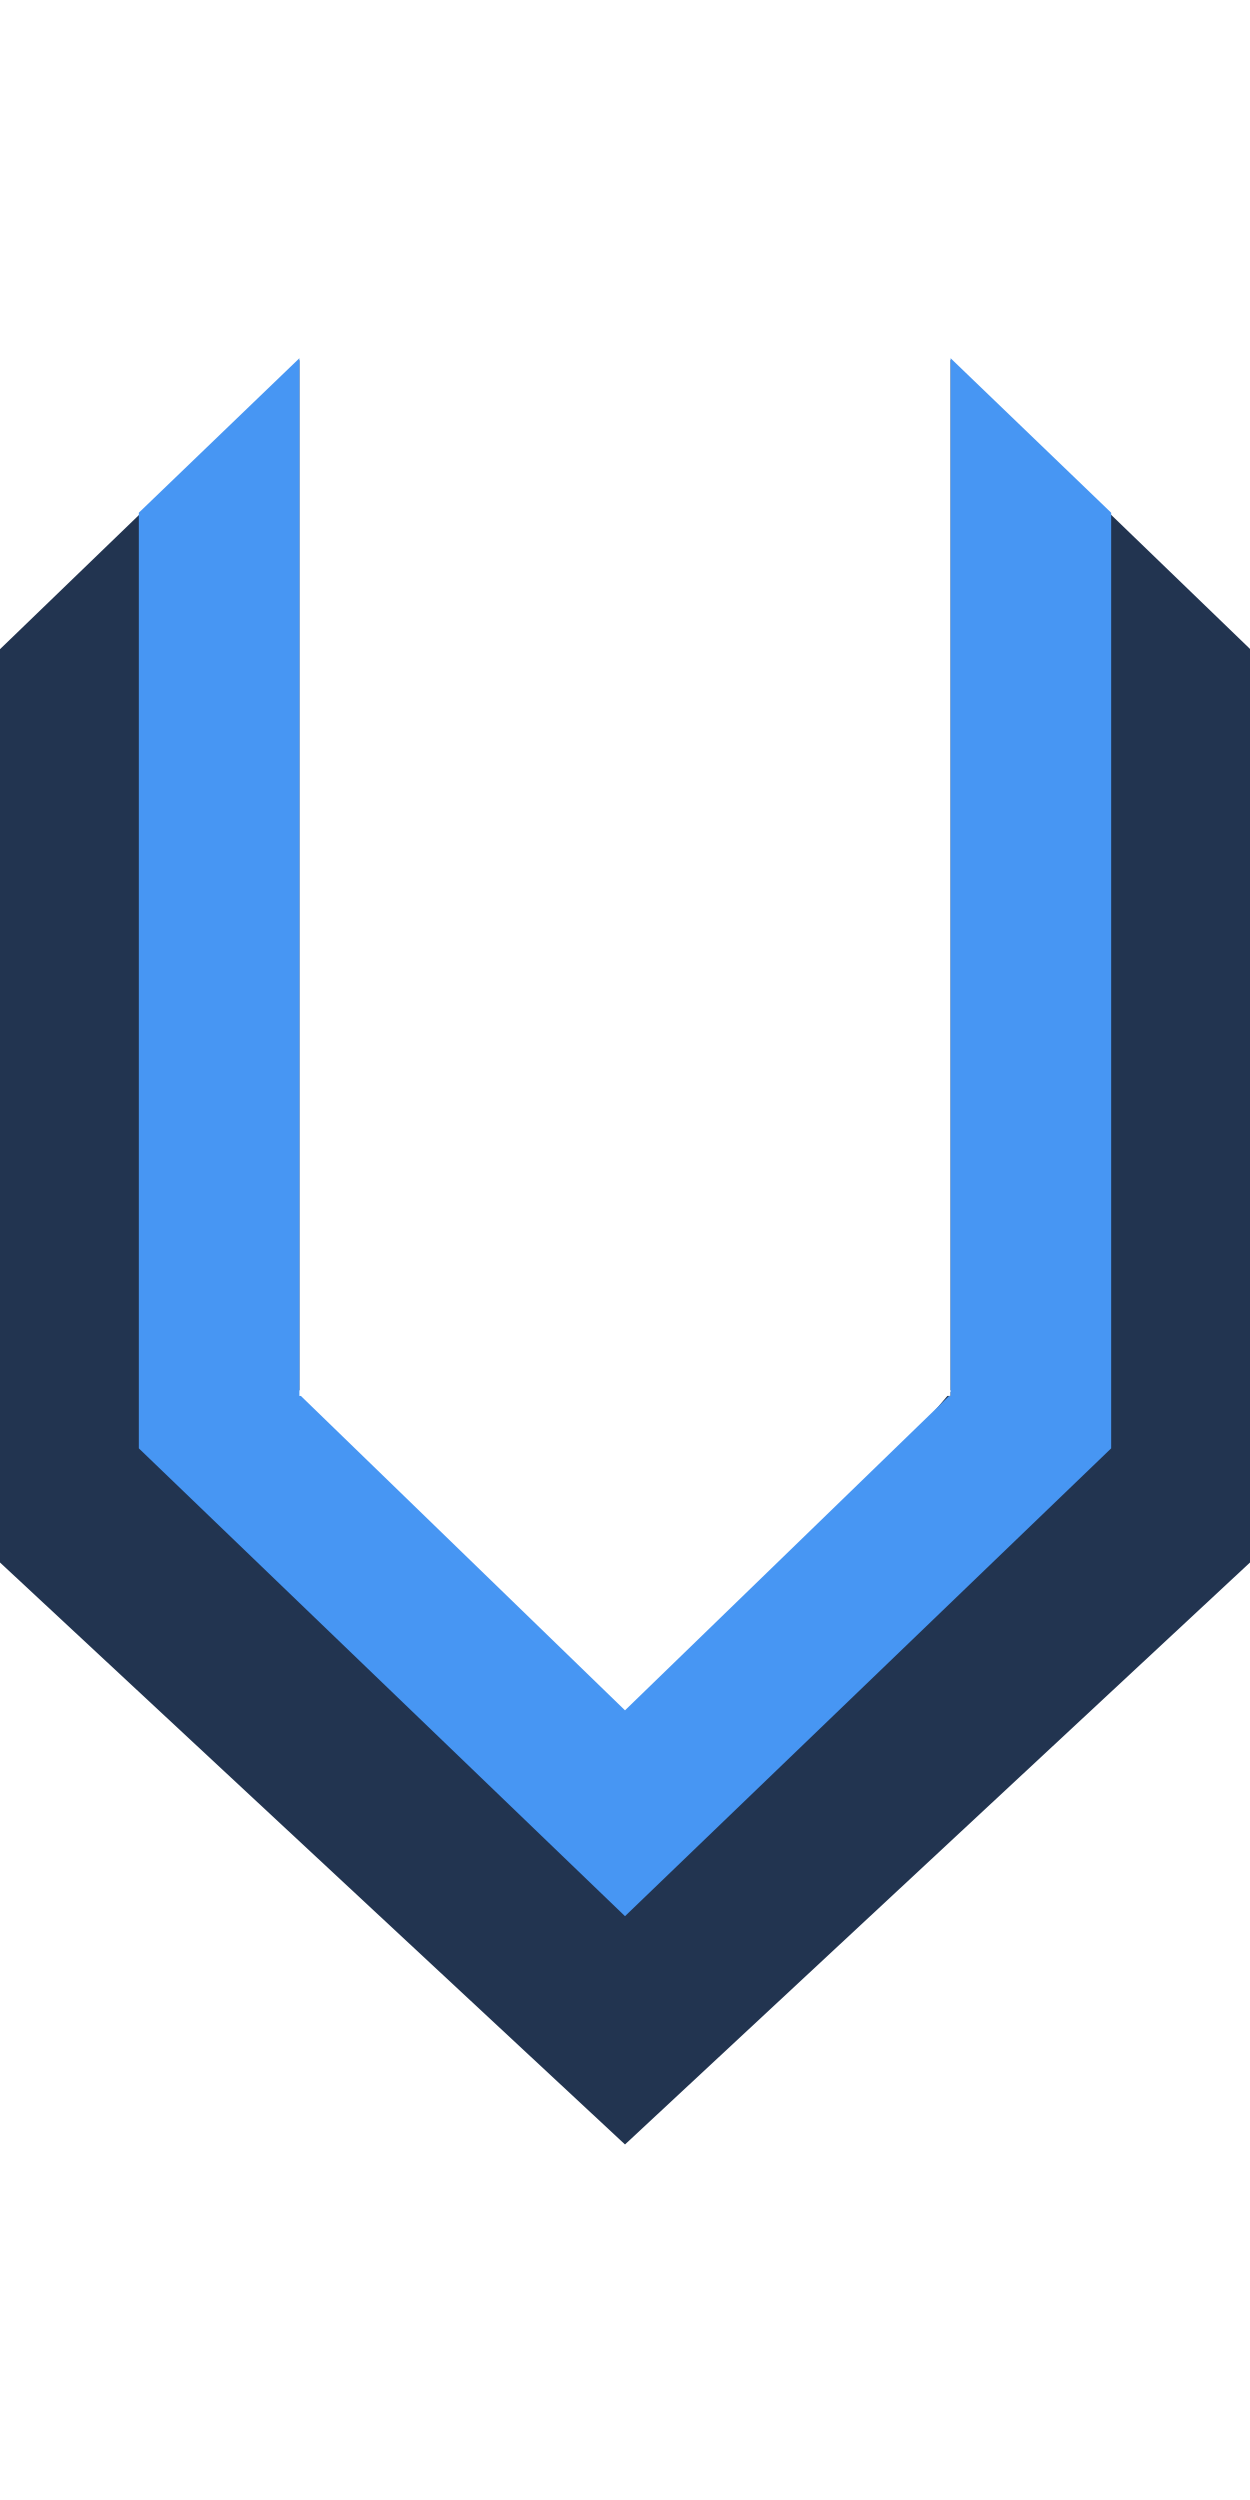
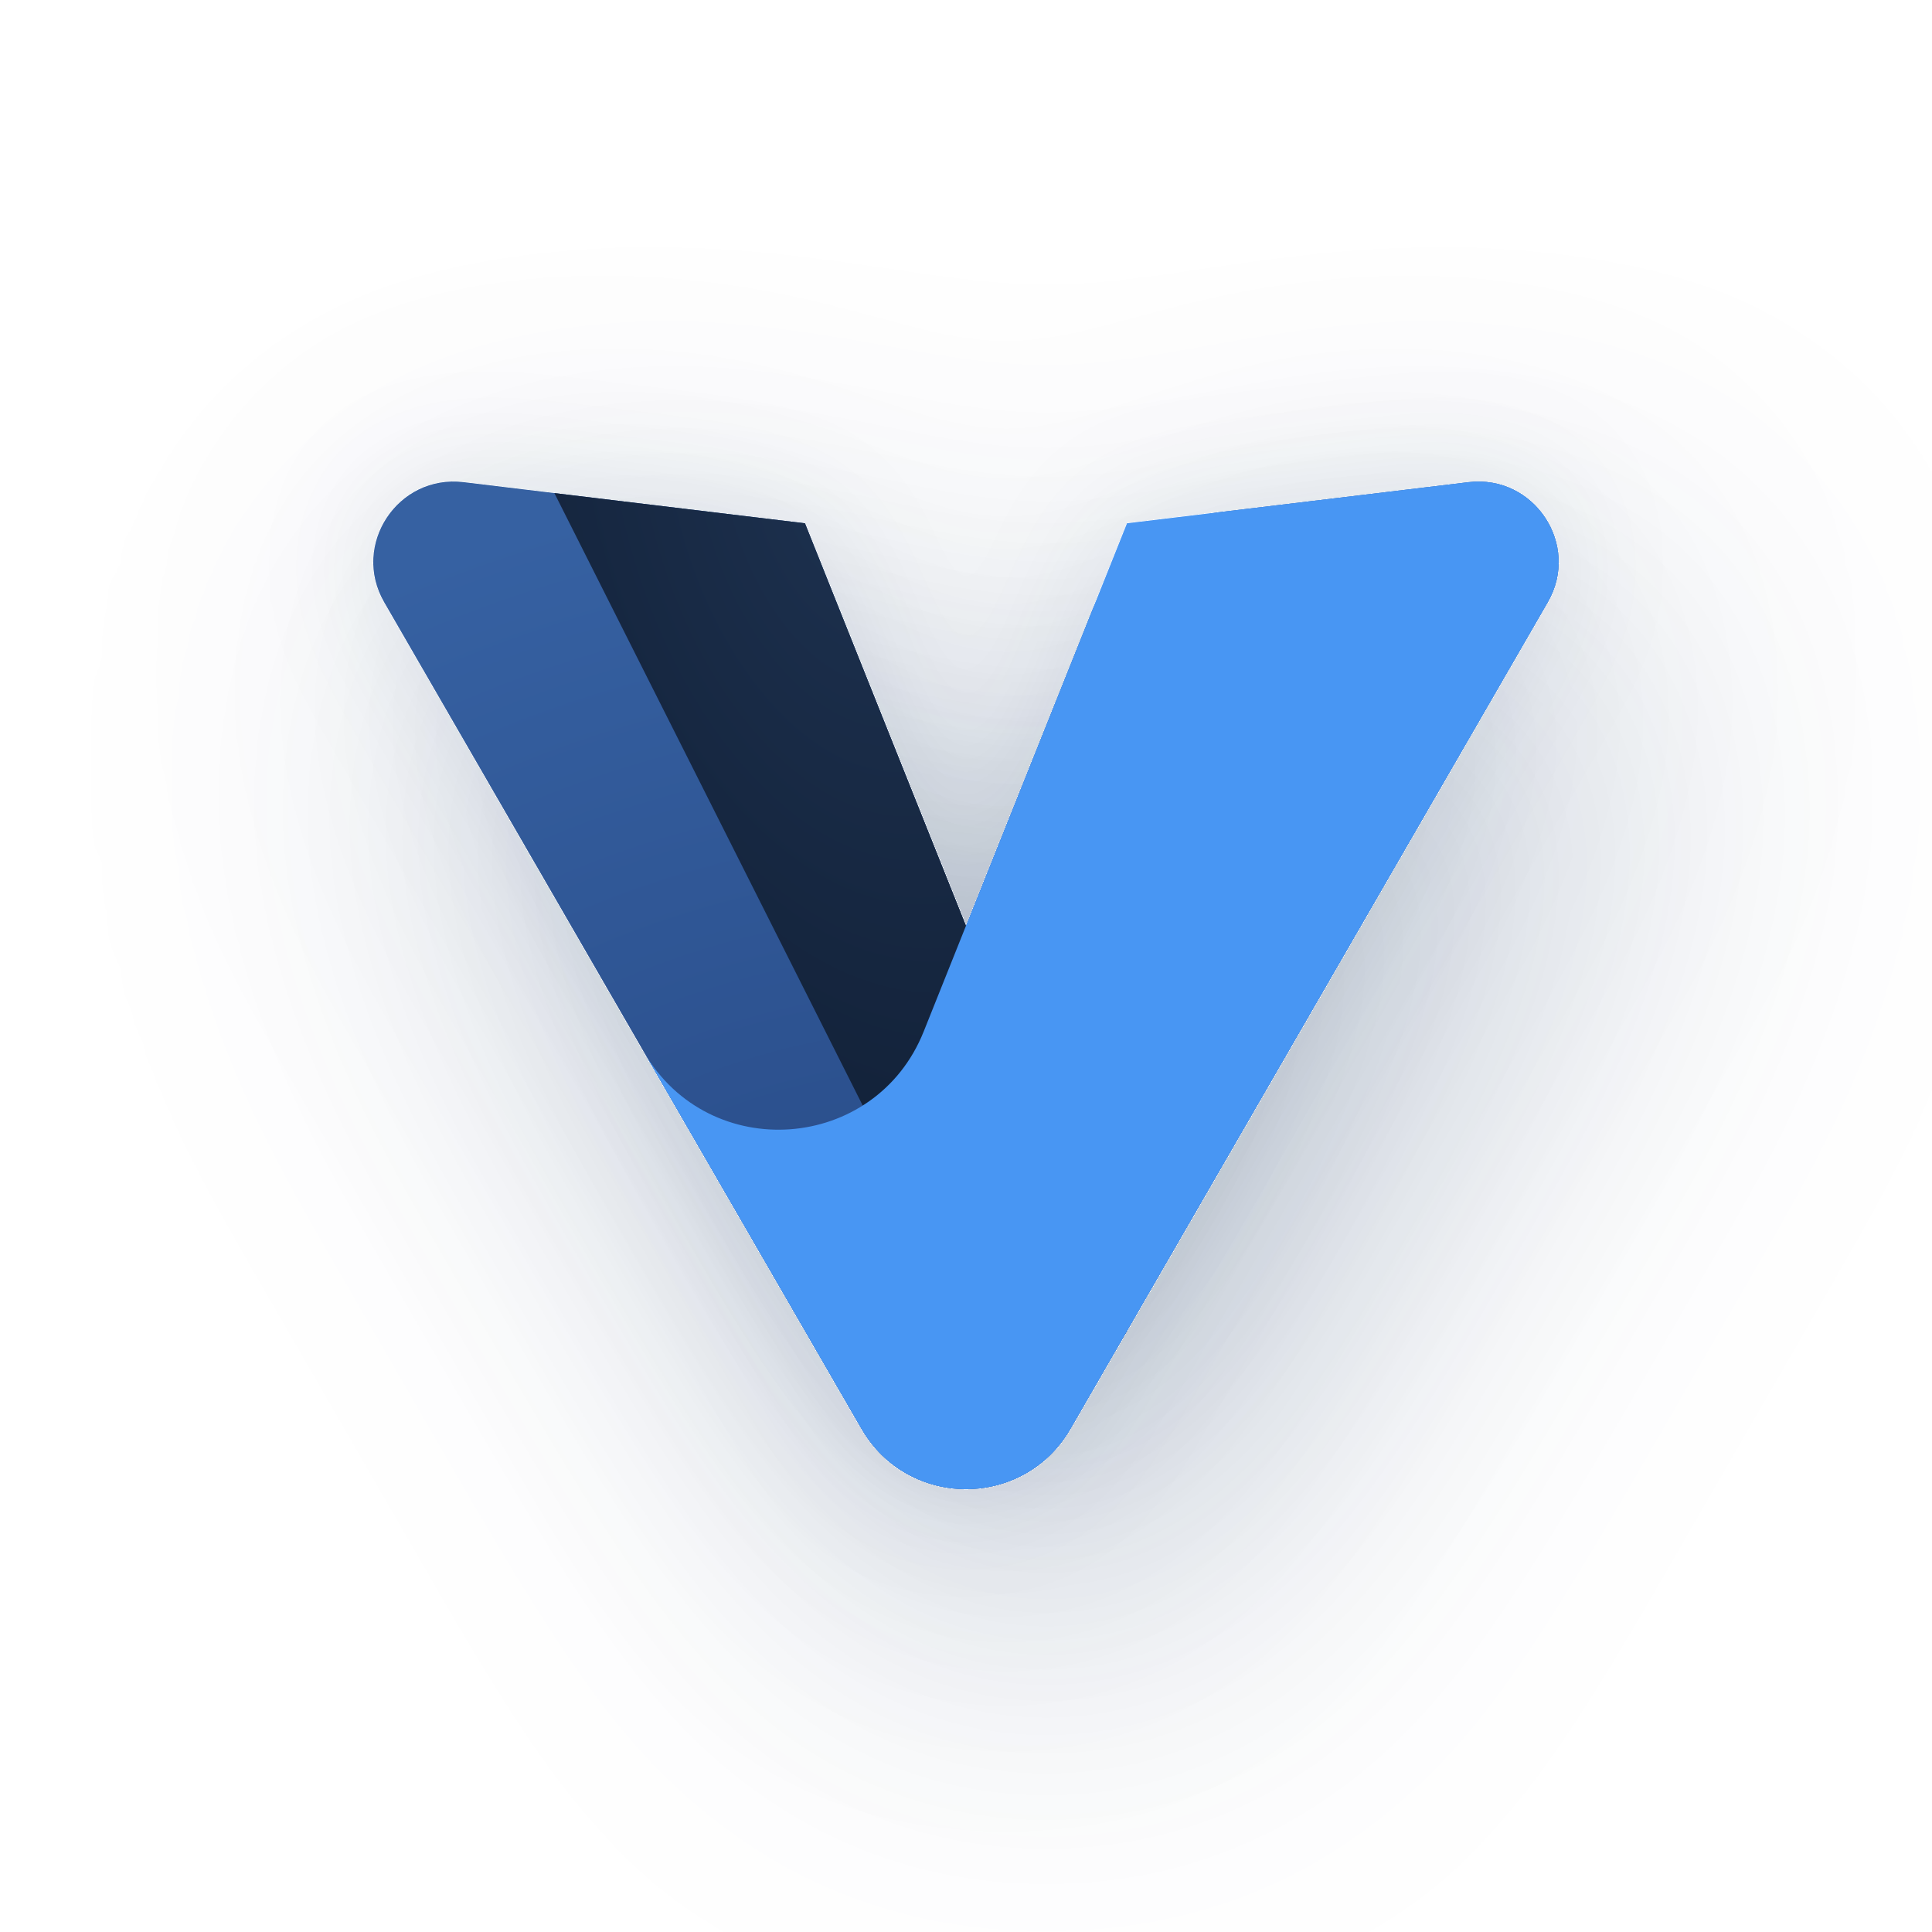
- <svg xmlns="http://www.w3.org/2000/svg" width="150" height="300" viewBox="0 0 334 478" fill="none">
-   <path fill-rule="evenodd" clip-rule="evenodd" d="M254 1.137V276.5H254.402L254 276.973V278H253.127L166.5 380L78.598 276.5H80V1.209L0 78.464V322.5L167 478L334 322.5V78.393L254 1.137Z" fill="#223450" />
-   <path fill-rule="evenodd" clip-rule="evenodd" d="M254 278V0.716L296.904 42V292L167 417L37.096 292V42L80 0.716V278H80.397L167 362L253.603 278H254Z" fill="#4796F3" />
+ <svg xmlns="http://www.w3.org/2000/svg" width="384" height="384" viewBox="0 0 48 48" fill="none">
+   <g filter="url(#filter0_ddd_1_134)">
+     <path d="M21.402 35.5C22.557 37.5 25.443 37.5 26.598 35.5L38.455 14.964C39.279 13.537 38.12 11.781 36.483 11.978L30.355 12.716C28.903 12.891 27.662 13.844 27.119 15.202L24 23L20 13L11.517 11.978C9.88 11.781 8.721 13.537 9.545 14.964L21.402 35.5Z" fill="url(#paint0_radial_1_134)" />
+     <path d="M20 13L24 23L28 33.072C27.141 34.559 24.974 34.497 24.201 32.963L13.773 12.25L20 13Z" fill="url(#paint1_radial_1_134)" />
+     <path d="M38.455 14.964L26.598 35.5C25.443 37.5 22.557 37.5 21.402 35.5L20 33.072L16 26.144C17.627 28.932 21.749 28.627 22.948 25.63L24 23L28 13L36.483 11.978C38.12 11.781 39.279 13.537 38.455 14.964Z" fill="#4896F3" />
+   </g>
+   <defs>
+     <filter id="filter0_ddd_1_134" x="-4.727" y="-0.037" width="61.454" height="57.037" filterUnits="userSpaceOnUse" color-interpolation-filters="sRGB">
+       <feFlood flood-opacity="0" result="BackgroundImageFix" />
+       <feColorMatrix in="SourceAlpha" type="matrix" values="0 0 0 0 0 0 0 0 0 0 0 0 0 0 0 0 0 0 127 0" result="hardAlpha" />
+       <feOffset dx="2" dy="4" />
+       <feGaussianBlur stdDeviation="8" />
+       <feComposite in2="hardAlpha" operator="out" />
+       <feColorMatrix type="matrix" values="0 0 0 0 0 0 0 0 0 0.125 0 0 0 0 0.314 0 0 0 0.2 0" />
+       <feBlend mode="normal" in2="BackgroundImageFix" result="effect1_dropShadow_1_134" />
+       <feColorMatrix in="SourceAlpha" type="matrix" values="0 0 0 0 0 0 0 0 0 0 0 0 0 0 0 0 0 0 127 0" result="hardAlpha" />
+       <feOffset dx="1" dy="2" />
+       <feGaussianBlur stdDeviation="4" />
+       <feComposite in2="hardAlpha" operator="out" />
+       <feColorMatrix type="matrix" values="0 0 0 0 0 0 0 0 0 0.125 0 0 0 0 0.314 0 0 0 0.1 0" />
+       <feBlend mode="normal" in2="effect1_dropShadow_1_134" result="effect2_dropShadow_1_134" />
+       <feColorMatrix in="SourceAlpha" type="matrix" values="0 0 0 0 0 0 0 0 0 0 0 0 0 0 0 0 0 0 127 0" result="hardAlpha" />
+       <feOffset />
+       <feGaussianBlur stdDeviation="1.5" />
+       <feComposite in2="hardAlpha" operator="out" />
+       <feColorMatrix type="matrix" values="0 0 0 0 0 0 0 0 0 0.125 0 0 0 0 0.314 0 0 0 0.1 0" />
+       <feBlend mode="normal" in2="effect2_dropShadow_1_134" result="effect3_dropShadow_1_134" />
+       <feBlend mode="normal" in="SourceGraphic" in2="effect3_dropShadow_1_134" result="shape" />
+     </filter>
+     <radialGradient id="paint0_radial_1_134" cx="0" cy="0" r="1" gradientUnits="userSpaceOnUse" gradientTransform="translate(24 39.5) rotate(-90) scale(28 32.3316)">
+       <stop stop-color="#24447F" />
+       <stop offset="1" stop-color="#3661A2" />
+     </radialGradient>
+     <radialGradient id="paint1_radial_1_134" cx="0" cy="0" r="1" gradientUnits="userSpaceOnUse" gradientTransform="translate(21 12) rotate(74.3578) scale(25.9615 15.2089)">
+       <stop stop-color="#1D314F" />
+       <stop offset="1" stop-color="#0D1A2E" />
+     </radialGradient>
+   </defs>
</svg>
